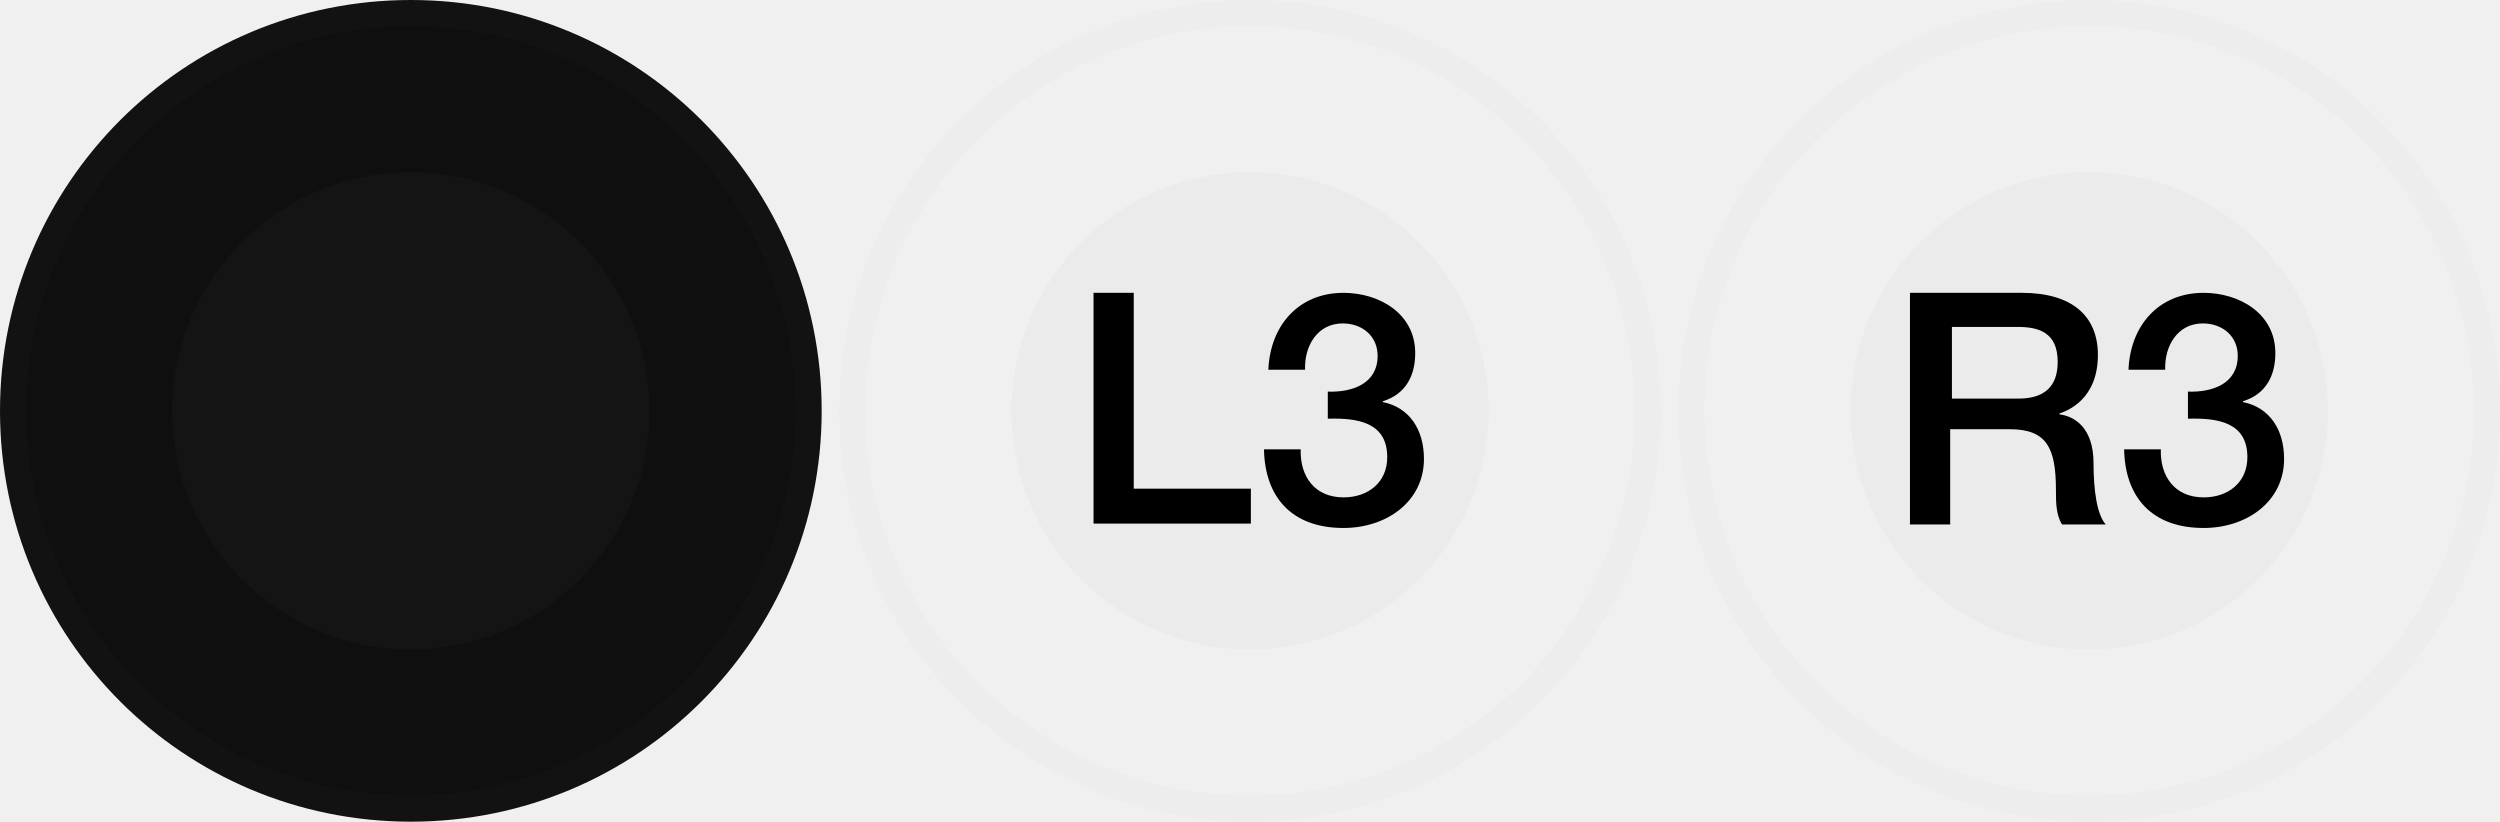
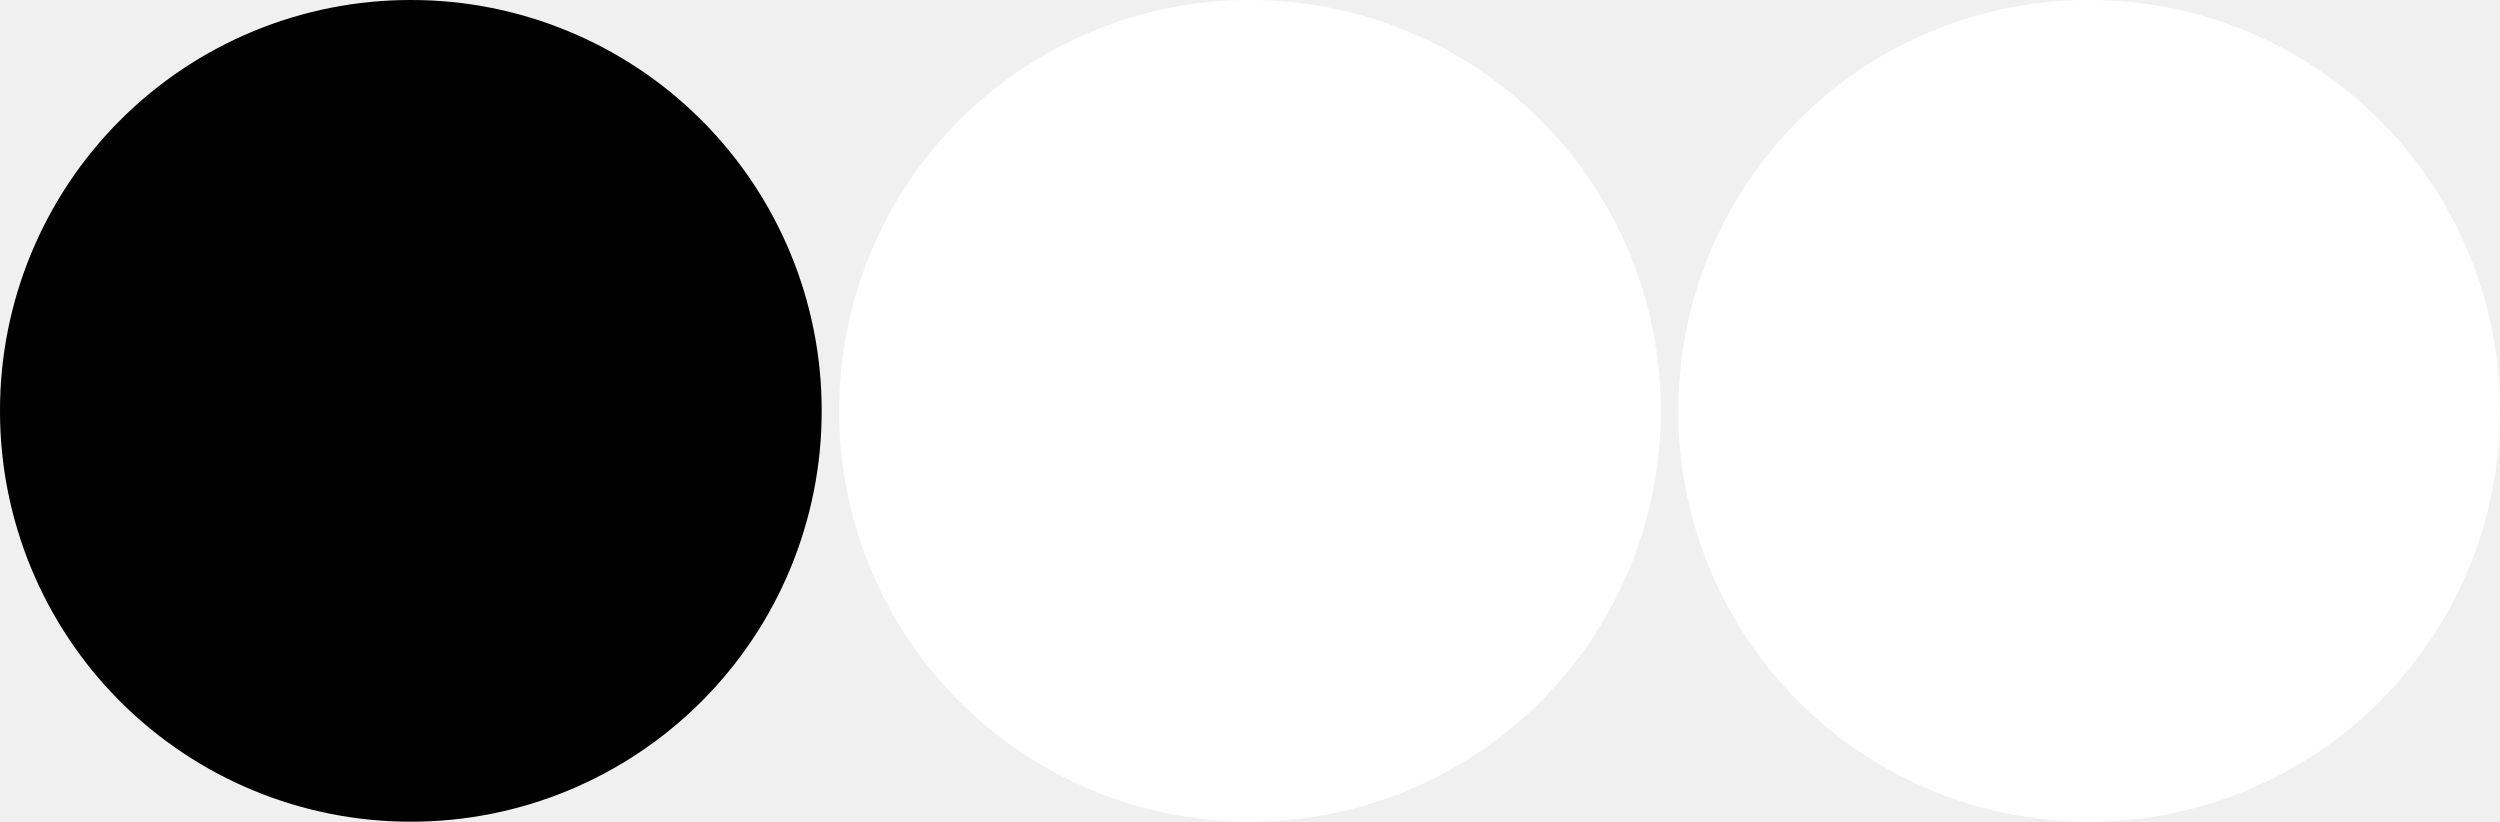
- <svg xmlns="http://www.w3.org/2000/svg" version="1.1" id="Layer_1" x="0px" y="0px" width="286px" height="94px" viewBox="-816 494 286 94" style="enable-background:new -816 494 286 94;" xml:space="preserve">
-   <defs id="defs49" />
-   <style type="text/css" id="style2">
- 	.st0{fill:#0F0F0F;}
- 	.st1{fill:#121212;}
- 	.st2{fill:#141414;}
- 	.st3{fill:#F0F0F0;}
- 	.st4{fill:#EDEDED;}
- 	.st5{fill:#EBEBEB;}
- </style>
-   <g id="g12">
-     <g id="g8">
-       <path class="st0" d="M-769,586.5c-25.1,0-45.5-20.4-45.5-45.5s20.4-45.5,45.5-45.5s45.5,20.4,45.5,45.5S-743.9,586.5-769,586.5z" id="path4" />
-       <path class="st1" d="M-769,497c24.3,0,44,19.7,44,44s-19.7,44-44,44s-44-19.7-44-44S-793.3,497-769,497 M-769,494    c-26,0-47,21-47,47s21,47,47,47s47-21,47-47S-743,494-769,494L-769,494z" id="path6" />
+ <svg xmlns="http://www.w3.org/2000/svg" width="286" height="94" viewBox="0 0 286 94">
+   <g id="sticks" transform="translate(816 -494)">
+     <g id="g12">
+       <g id="g8">
+         <path id="path4" d="M-769,586.5A45.537,45.537,0,0,1-814.5,541,45.537,45.537,0,0,1-769,495.5,45.537,45.537,0,0,1-723.5,541,45.537,45.537,0,0,1-769,586.5Z" />
+         <path id="path6" d="M-769,497a44,44,0,0,1,44,44,44,44,0,0,1-44,44,44,44,0,0,1-44-44,44,44,0,0,1,44-44m0-3a46.946,46.946,0,0,0-47,47,46.946,46.946,0,0,0,47,47,46.946,46.946,0,0,0,47-47,46.946,46.946,0,0,0-47-47Z" />
+       </g>
    </g>
-     <circle class="st2" cx="-769" cy="541" r="27.3" id="circle10" />
-   </g>
-   <g id="g28">
-     <g id="g18">
-       <path class="st3" d="M-577,586.5c-25.1,0-45.5-20.4-45.5-45.5s20.4-45.5,45.5-45.5s45.5,20.4,45.5,45.5S-551.9,586.5-577,586.5z" id="path14" />
-       <path class="st4" d="M-577,497c24.3,0,44,19.7,44,44s-19.7,44-44,44s-44-19.7-44-44S-601.3,497-577,497 M-577,494    c-26,0-47,21-47,47s21,47,47,47s47-21,47-47S-551,494-577,494L-577,494z" id="path16" />
+     <g id="g28">
+       <g id="g18">
+         <path id="path14" d="M-577,586.5A45.537,45.537,0,0,1-622.5,541,45.537,45.537,0,0,1-577,495.5,45.537,45.537,0,0,1-531.5,541,45.537,45.537,0,0,1-577,586.5Z" fill="#fff" />
+         <path id="path16" d="M-577,497a44,44,0,0,1,44,44,44,44,0,0,1-44,44,44,44,0,0,1-44-44,44,44,0,0,1,44-44m0-3a46.946,46.946,0,0,0-47,47,46.946,46.946,0,0,0,47,47,46.946,46.946,0,0,0,47-47,46.946,46.946,0,0,0-47-47Z" fill="#fff" />
+       </g>
    </g>
-     <circle class="st5" cx="-577" cy="541" r="27.3" id="circle20" />
-     <g id="g26">
-       <path d="M-597.3,527.5h12.6c5.8,0,8.7,2.7,8.7,7.1c0,5.1-3.5,6.4-4.4,6.7v0.1c1.6,0.2,3.9,1.4,3.9,5.6c0,3.1,0.4,5.9,1.4,7h-5    c-0.7-1.1-0.7-2.6-0.7-3.9c0-4.8-1-7-5.3-7h-6.8V554h-4.6v-26.5H-597.3z M-592.7,539.6h7.6c3,0,4.5-1.4,4.5-4.2c0-3.4-2.2-4-4.6-4    h-7.5V539.6z" id="path22" />
-       <path d="M-565.7,538.8c2.8,0.1,5.7-0.9,5.7-4.1c0-2.2-1.7-3.7-4-3.7c-2.9,0-4.4,2.6-4.3,5.3h-4.2c0.2-5,3.4-8.8,8.6-8.8    c4,0,8.2,2.3,8.2,6.9c0,2.6-1.1,4.7-3.7,5.5v0.1c3,0.6,4.7,3.1,4.7,6.5c0,4.9-4.3,7.9-9.2,7.9c-6,0-9-3.6-9.1-9h4.2    c-0.1,3.1,1.6,5.5,4.9,5.5c2.8,0,5-1.7,5-4.6c0-4-3.4-4.5-6.8-4.4V538.8z" id="path24" />
-     </g>
-   </g>
-   <g id="g44">
-     <g id="g34">
-       <path class="st3" d="M-673,586.5c-25.1,0-45.5-20.4-45.5-45.5s20.4-45.5,45.5-45.5s45.5,20.4,45.5,45.5S-647.9,586.5-673,586.5z" id="path30" />
-       <path class="st4" d="M-673,497c24.3,0,44,19.7,44,44s-19.7,44-44,44s-44-19.7-44-44S-697.3,497-673,497 M-673,494    c-26,0-47,21-47,47s21,47,47,47s47-21,47-47S-647,494-673,494L-673,494z" id="path32" />
-     </g>
-     <circle class="st5" cx="-673" cy="541" r="27.3" id="circle36" />
-     <g id="g42">
-       <path d="M-690.9,527.5h4.6v22.4h13.4v4h-18C-690.9,553.9-690.9,527.5-690.9,527.5z" id="path38" />
-       <path d="M-664.1,538.8c2.8,0.1,5.7-0.9,5.7-4.1c0-2.2-1.7-3.7-4-3.7c-2.9,0-4.4,2.6-4.3,5.3h-4.2c0.2-5,3.4-8.8,8.6-8.8    c4,0,8.2,2.3,8.2,6.9c0,2.6-1.1,4.7-3.7,5.5v0.1c3,0.6,4.7,3.1,4.7,6.5c0,4.9-4.3,7.9-9.2,7.9c-6,0-9-3.6-9.1-9h4.2    c-0.1,3.1,1.6,5.5,4.9,5.5c2.8,0,5-1.7,5-4.6c0-4-3.4-4.5-6.8-4.4L-664.1,538.8L-664.1,538.8z" id="path40" />
+     <g id="g44">
+       <g id="g34">
+         <path id="path30" d="M-673,586.5A45.537,45.537,0,0,1-718.5,541,45.537,45.537,0,0,1-673,495.5,45.537,45.537,0,0,1-627.5,541,45.537,45.537,0,0,1-673,586.5Z" fill="#fff" />
+         <path id="path32" d="M-673,497a44,44,0,0,1,44,44,44,44,0,0,1-44,44,44,44,0,0,1-44-44,44,44,0,0,1,44-44m0-3a46.946,46.946,0,0,0-47,47,46.946,46.946,0,0,0,47,47,46.946,46.946,0,0,0,47-47,46.946,46.946,0,0,0-47-47Z" fill="#fff" />
+       </g>
    </g>
  </g>
</svg>
